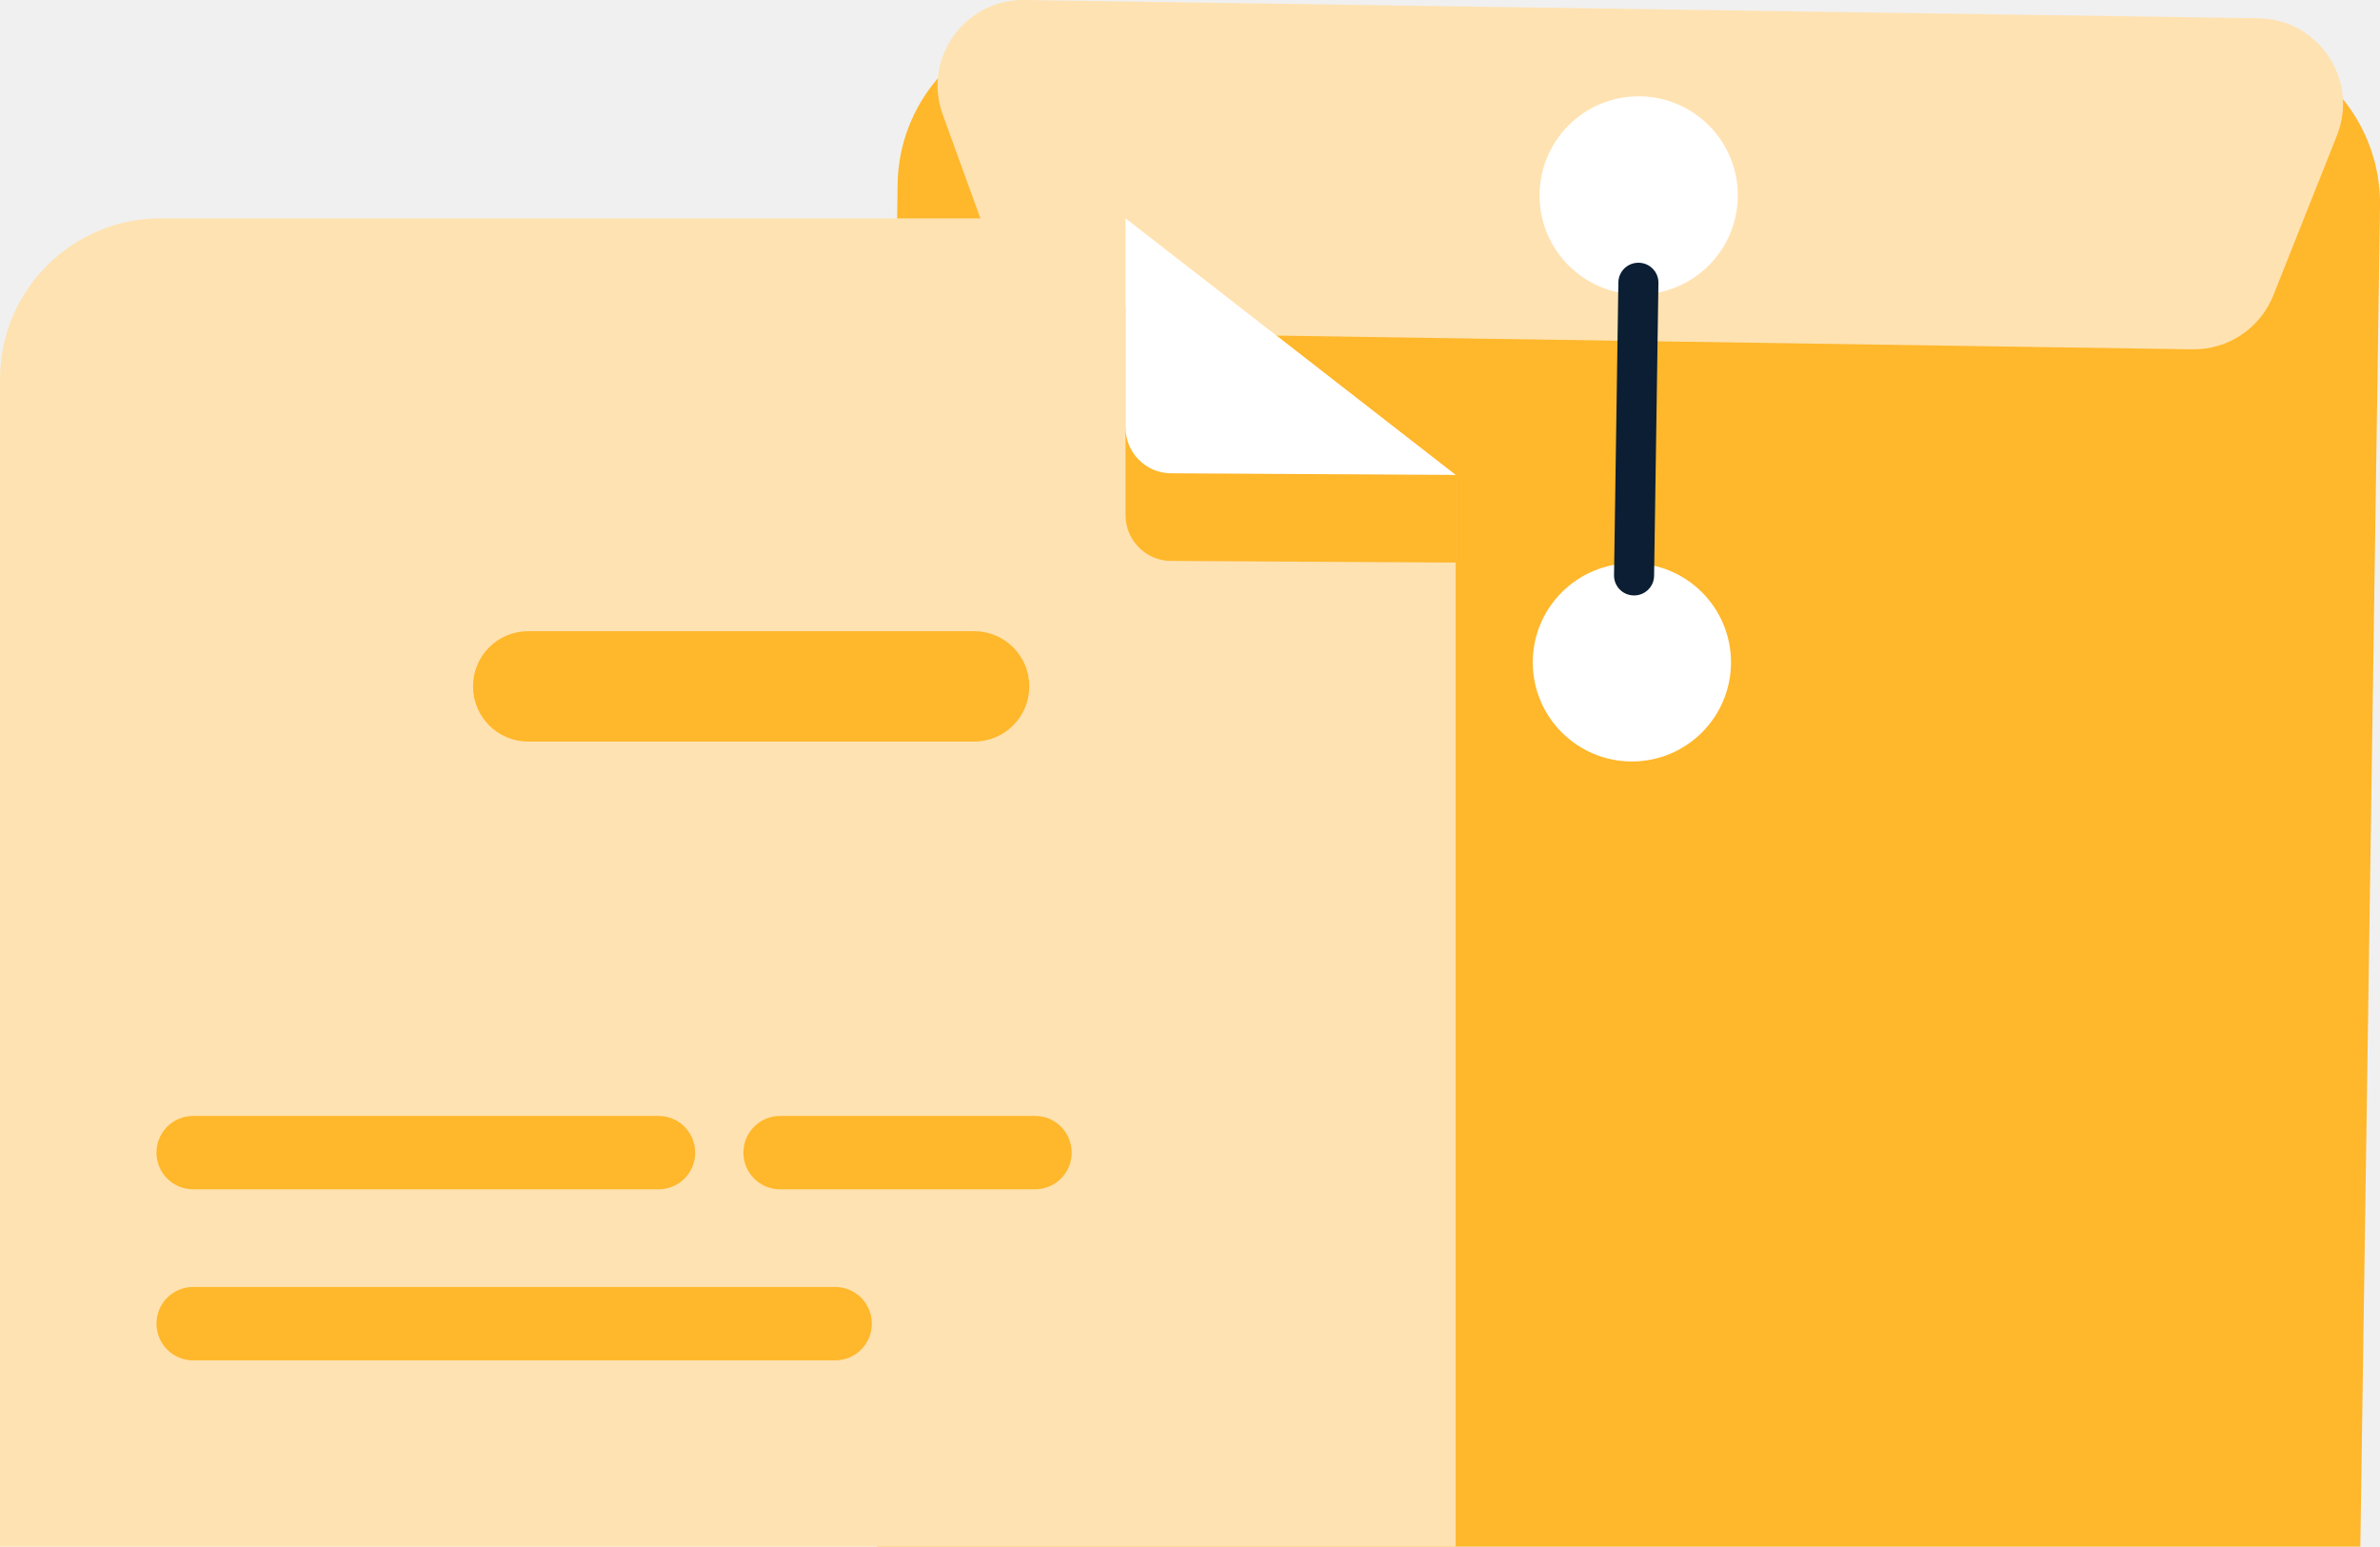
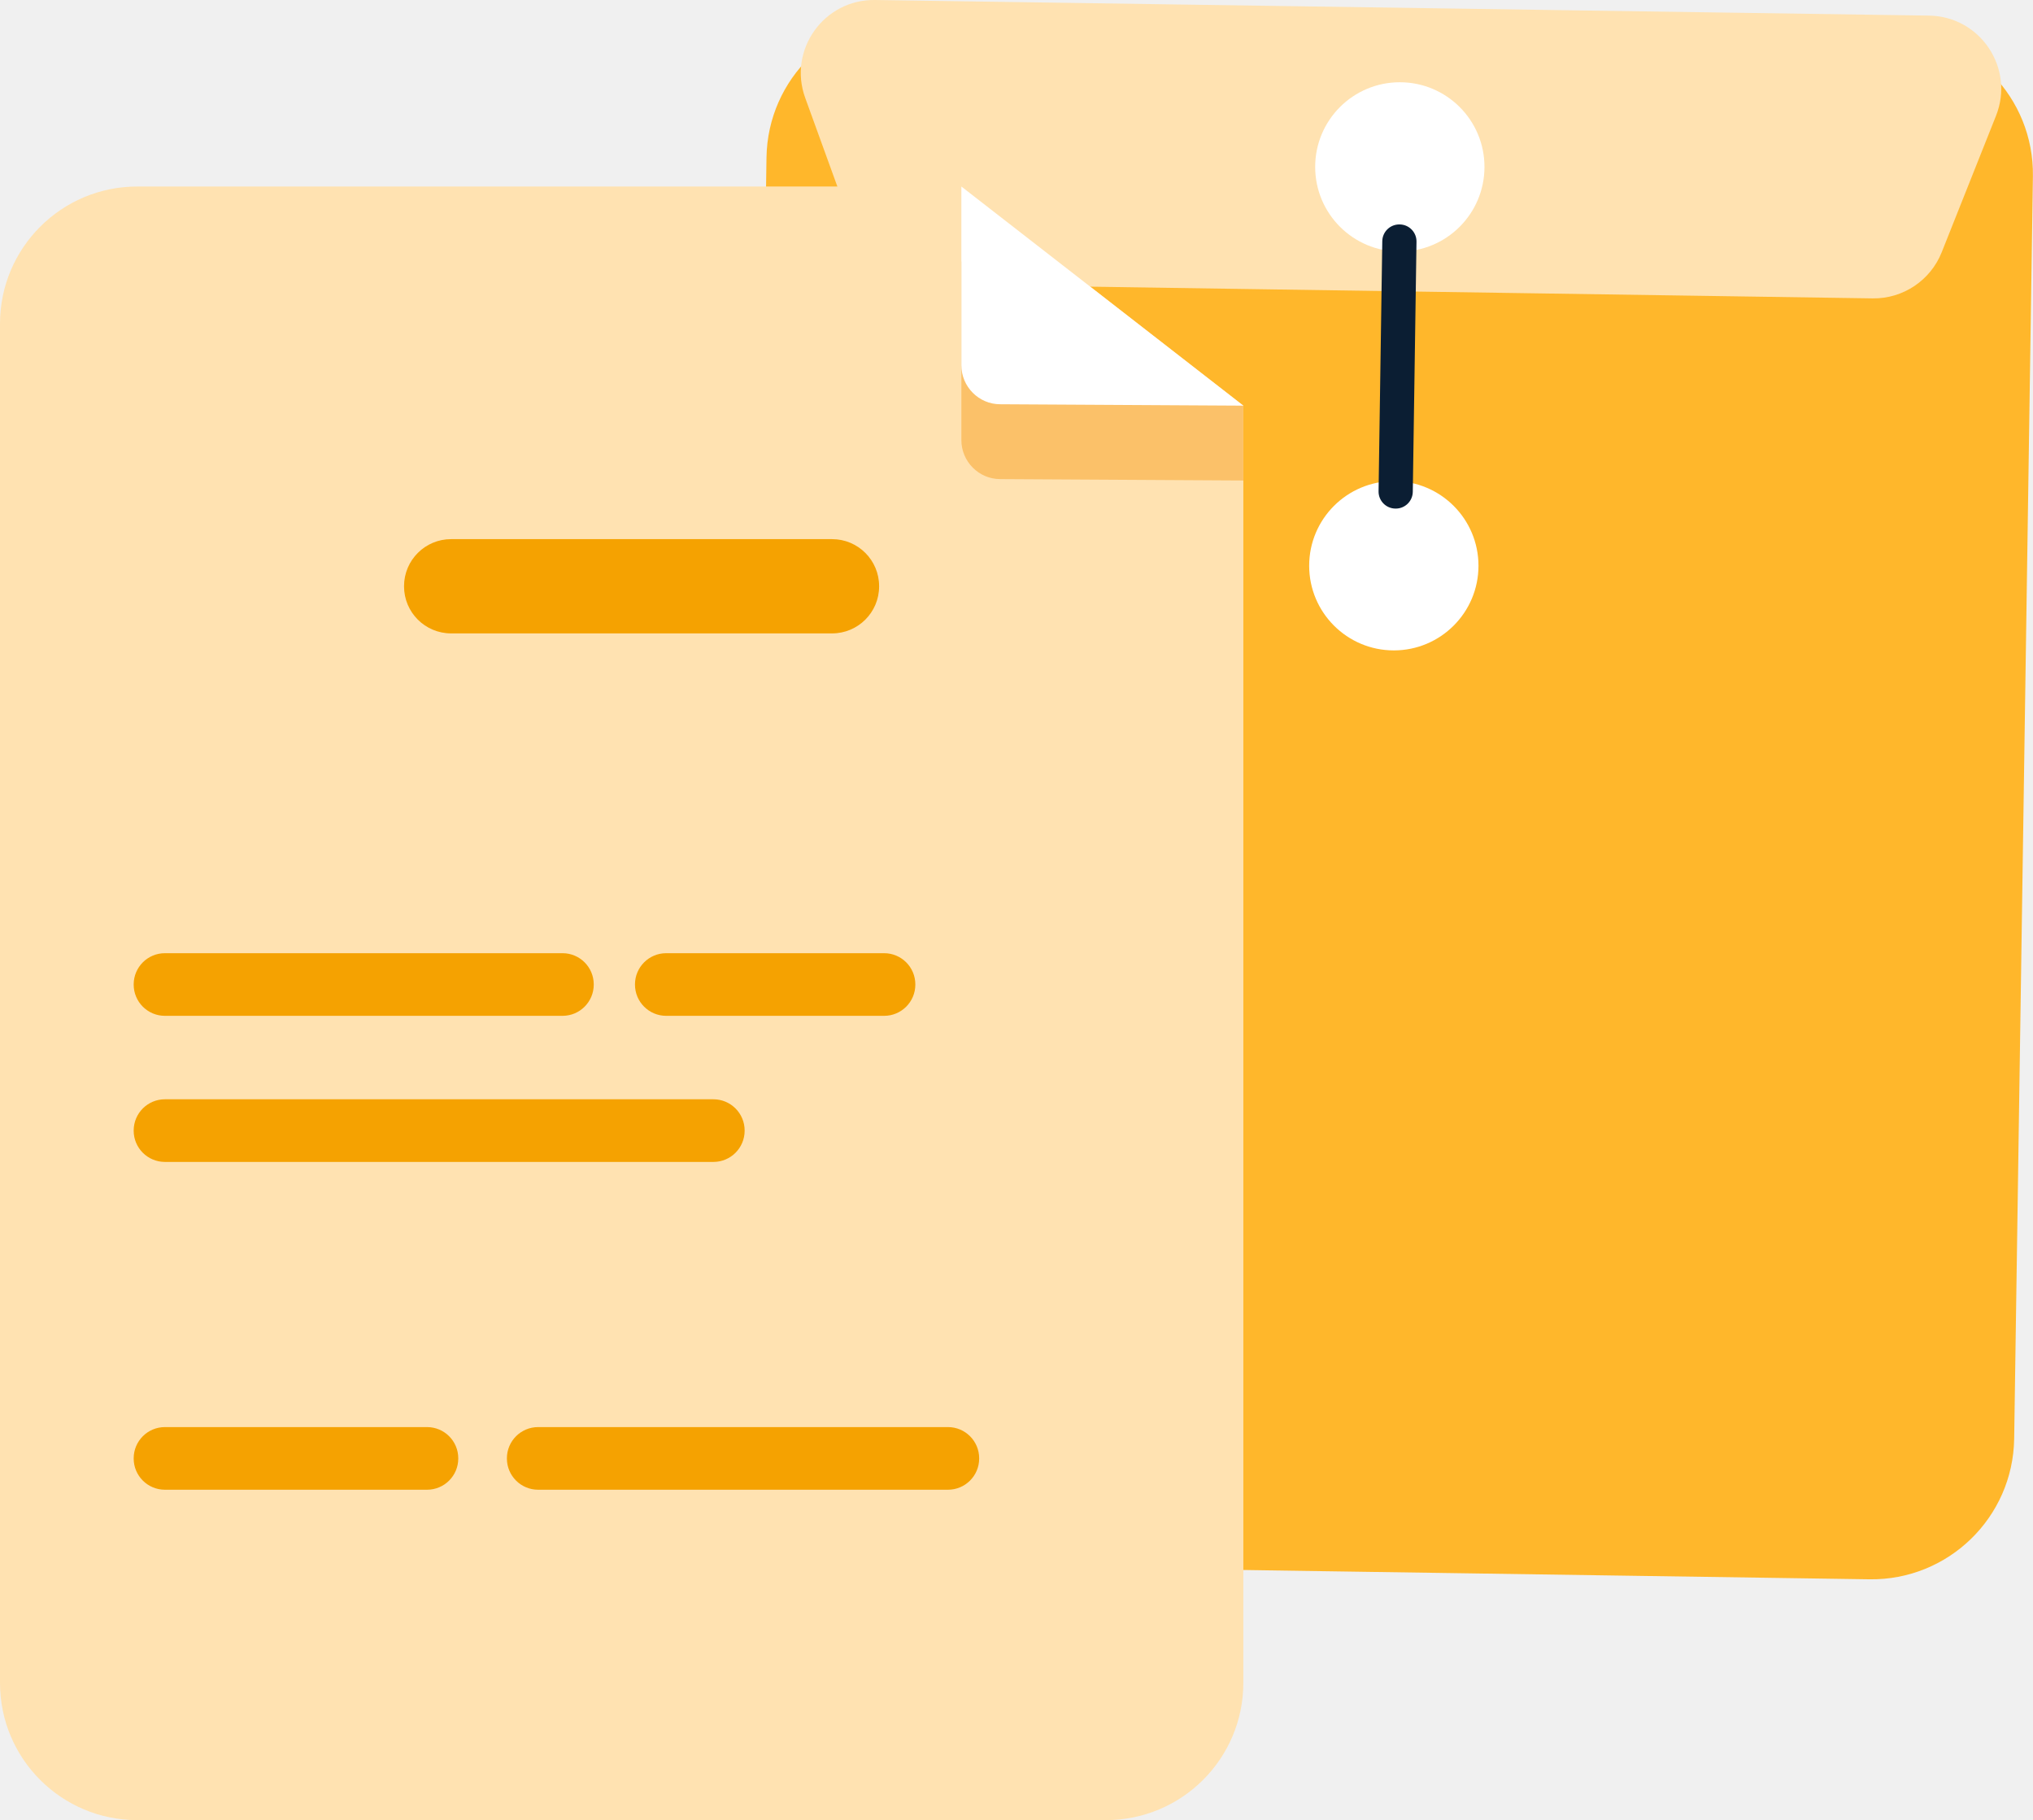
- <svg xmlns="http://www.w3.org/2000/svg" id="Layer_1" viewBox="0 0 101.58 66.01">
+ <svg xmlns="http://www.w3.org/2000/svg" id="Layer_1" viewBox="0 0 101.59 90.94">
  <defs>
-     <style>.cls-1{fill:#ffe2b1;}.cls-1,.cls-2,.cls-3,.cls-4{stroke-width:0px;}.cls-2{fill:#ffb72b;}.cls-3{fill:#fff;}.cls-4{fill:#0b1e33;}</style>
+     <style>.cls-1{fill:#fbc169;}.cls-1,.cls-2,.cls-3,.cls-4,.cls-5,.cls-6{stroke-width:0px;}.cls-2{fill:#ffe2b1;}.cls-3{fill:#ffb72b;}.cls-4{fill:#fff;}.cls-5{fill:#0b1e33;}.cls-6{fill:#f5a201;}</style>
  </defs>
-   <path class="cls-2" d="M101.58,8.82l-.84,57.19h-63.3l.23-15.25.05-3.13.24-15.98.07-4.71.26-17.62.02-1.44c.02-1.74.67-3.32,1.72-4.54,1.33-1.55,3.31-2.52,5.51-2.49l49.02.73c2.2.03,4.15,1.06,5.43,2.64,1.02,1.26,1.62,2.86,1.59,4.6Z" />
-   <path class="cls-1" d="M93.58,14.91l-47.46-.71c-1.52-.02-2.86-.98-3.38-2.41l-2.5-6.89C39.36,2.5,41.17-.04,43.73,0l52.67.78c2.56.04,4.29,2.63,3.34,5.01l-2.71,6.81c-.56,1.41-1.93,2.33-3.45,2.31Z" />
-   <circle class="cls-3" cx="69.94" cy="8.34" r="4.23" />
-   <circle class="cls-3" cx="69.65" cy="28.27" r="4.23" />
-   <rect class="cls-4" x="68.98" y="11.22" width="1.71" height="14.2" rx=".85" ry=".85" transform="translate(.28 -1.04) rotate(.85)" />
-   <path class="cls-1" d="M62.13,20.28v45.73H0V16.19c0-3.8,3.07-6.87,6.86-6.87h41.18l6.43,5h0s7.65,5.96,7.65,5.96Z" />
-   <path class="cls-2" d="M48.04,13.06v8.93c0,1.07.87,1.95,1.94,1.95l12.15.07v-3.72s-14.09-7.23-14.09-7.23Z" />
-   <path class="cls-3" d="M48.04,9.32v8.93c0,1.07.87,1.95,1.94,1.95l12.15.07-14.09-10.95Z" />
-   <rect class="cls-2" x="20.19" y="26.94" width="23.74" height="4.71" rx="2.35" ry="2.35" />
-   <rect class="cls-2" x="6.68" y="47.63" width="22.99" height="3.13" rx="1.56" ry="1.56" />
-   <rect class="cls-2" x="31.73" y="47.63" width="14.01" height="3.13" rx="1.56" ry="1.56" />
-   <rect class="cls-2" x="6.68" y="54.93" width="30.53" height="3.13" rx="1.56" ry="1.56" />
+   <rect class="cls-3" x="37.83" y="1.21" width="63.29" height="77.35" rx="7.13" ry="7.13" transform="translate(.6 -1.03) rotate(.85)" />
+   <path class="cls-2" d="M93.58,14.91l-47.46-.71c-1.52-.02-2.86-.98-3.38-2.41l-2.5-6.89C39.36,2.5,41.17-.04,43.73,0l52.67.78c2.56.04,4.29,2.63,3.34,5.01l-2.71,6.81c-.56,1.41-1.93,2.33-3.45,2.31Z" />
+   <circle class="cls-4" cx="69.95" cy="8.34" r="4.23" />
+   <circle class="cls-4" cx="69.65" cy="28.27" r="4.23" />
+   <rect class="cls-5" x="68.98" y="11.22" width="1.71" height="14.2" rx=".85" ry=".85" transform="translate(.28 -1.04) rotate(.85)" />
+   <path class="cls-2" d="M62.13,20.28v63.81c0,3.79-3.08,6.86-6.87,6.86H6.86c-3.79,0-6.86-3.07-6.86-6.86V16.18c0-3.79,3.07-6.86,6.86-6.86h41.18l14.09,10.95Z" />
+   <path class="cls-1" d="M48.04,13.06v8.93c0,1.07.87,1.95,1.94,1.95l12.15.07v-3.72s-14.09-7.23-14.09-7.23Z" />
+   <path class="cls-4" d="M48.04,9.32v8.93c0,1.07.87,1.95,1.94,1.95l12.15.07-14.09-10.95Z" />
+   <rect class="cls-6" x="20.19" y="26.94" width="23.74" height="4.71" rx="2.35" ry="2.35" />
+   <rect class="cls-6" x="6.68" y="47.63" width="22.99" height="3.13" rx="1.56" ry="1.56" />
+   <rect class="cls-6" x="6.68" y="71.31" width="16.22" height="3.13" rx="1.56" ry="1.56" />
+   <rect class="cls-6" x="25.33" y="71.31" width="23.6" height="3.13" rx="1.56" ry="1.56" />
+   <rect class="cls-6" x="31.73" y="47.63" width="14.01" height="3.13" rx="1.56" ry="1.56" />
+   <rect class="cls-6" x="6.68" y="54.93" width="30.53" height="3.13" rx="1.56" ry="1.56" />
</svg>
